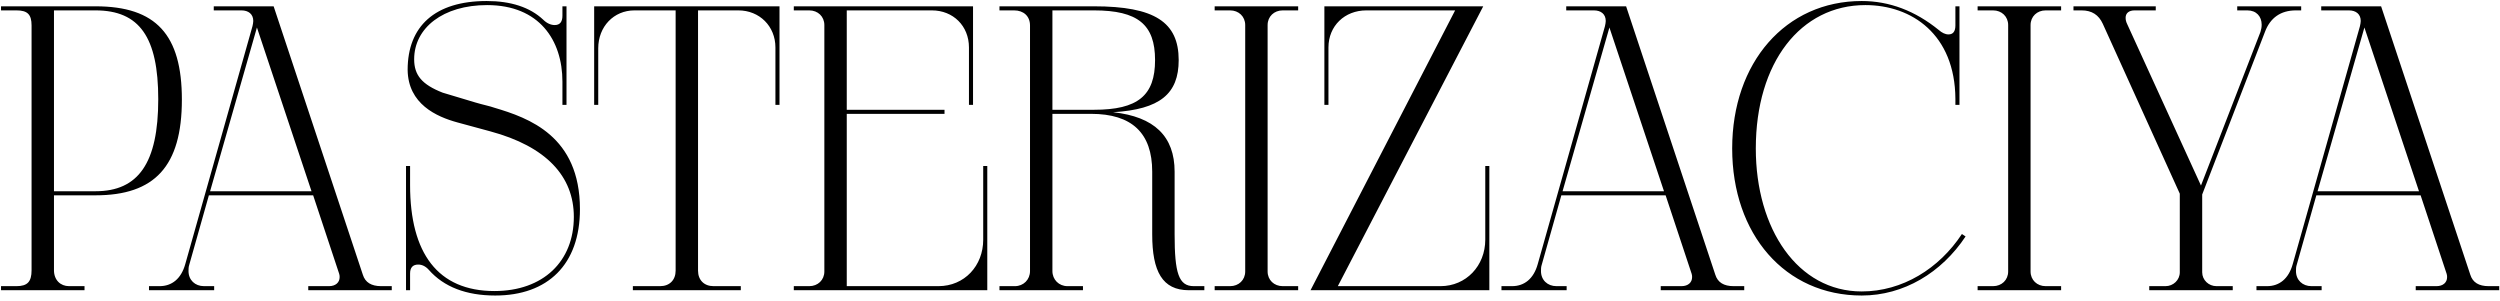
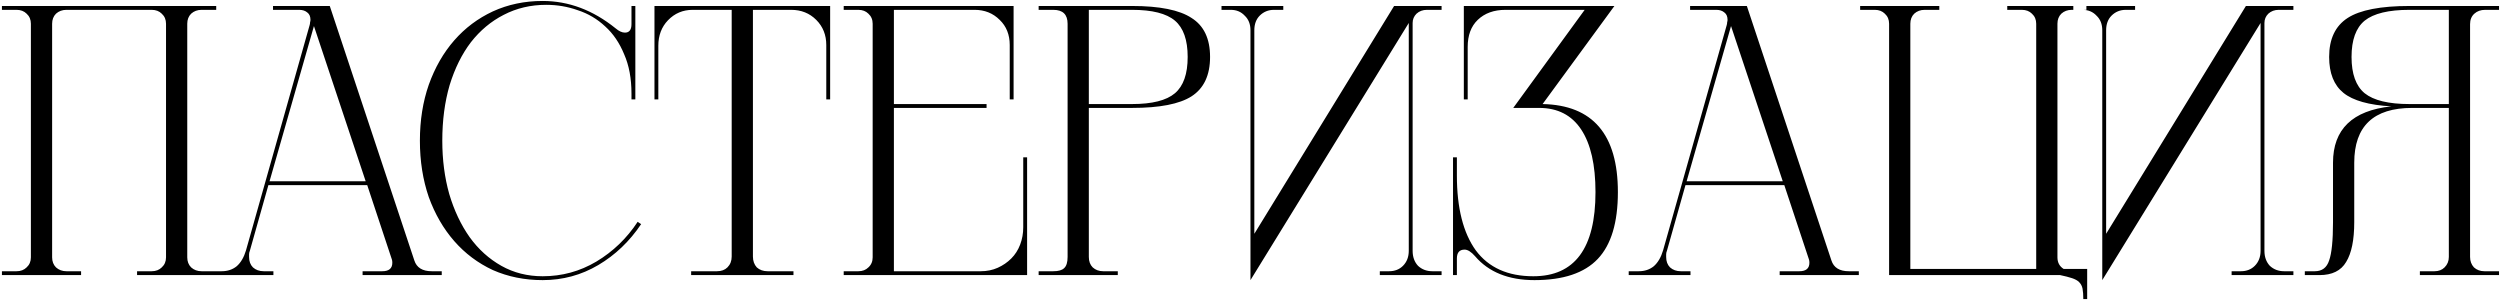
- <svg xmlns="http://www.w3.org/2000/svg" width="491" height="59" viewBox="0 0 491 59" fill="none">
-   <path d="M0.2 1.24V2.04H3.24C5.4 2.04 6.2 2.84 6.2 5V53.08C6.2 55.32 5.4 56.2 3.24 56.2H0.2V57H16.6V56.2H13.56C11.88 56.2 10.6 55 10.6 53.08V38.36H18.76C30.36 38.36 35.72 32.68 35.72 19.56C35.72 6.84 30.68 1.24 18.76 1.24H0.2ZM10.6 37.56V2.04H18.76C27.4 2.04 31.08 7.32 31.08 19.48C31.08 32.04 27.16 37.56 18.76 37.56H10.6ZM76.942 56.2H74.862C72.942 56.2 71.743 55.48 71.263 53.96L53.742 1.24H41.983V2.04H47.422C48.782 2.04 49.742 2.76 49.742 4.12C49.742 4.44 49.663 4.76 49.583 5.16L36.383 51.88C35.583 54.76 33.742 56.2 31.343 56.2H29.262V57H42.062V56.2H40.062C38.303 56.2 37.023 55 37.023 53.24C37.023 52.84 37.023 52.44 37.182 51.96L41.023 38.36H61.502L66.623 53.8C66.703 54.04 66.703 54.28 66.703 54.44C66.703 55.48 65.903 56.2 64.623 56.2H60.542V57H76.942V56.2ZM61.182 37.56H41.263L50.462 5.4L61.182 37.56ZM97.101 21.16C96.221 20.84 94.941 20.6 93.341 20.12L86.941 18.2C82.861 16.6 81.341 14.76 81.341 11.64C81.341 5.48 87.021 1 95.661 1C105.901 1 110.461 7.88 110.461 16.04V20.6H111.261V1.24H110.461V3.08C110.461 4.28 109.981 4.92 108.941 4.92C108.221 4.92 107.421 4.6 106.701 3.88C104.061 1.4 100.301 0.2 95.581 0.2C85.421 0.2 80.061 5.16 80.061 13.72C80.141 20.44 85.741 22.92 89.821 24.04L96.301 25.8C107.261 28.76 112.701 34.6 112.701 42.6C112.701 51.32 106.701 57.16 97.101 57.16C85.981 57.16 80.541 49.72 80.541 36.36V32.6H79.741V57H80.541V53.72C80.541 52.52 81.101 51.96 82.141 51.96C82.861 51.96 83.581 52.28 84.221 53C87.181 56.36 91.581 58.04 97.261 58.04C107.581 58.04 113.901 51.96 113.901 41.08C113.901 26.68 103.821 23.16 97.101 21.16ZM153.094 1.24H116.694V20.6H117.494V9.48C117.494 5.24 120.534 2.04 124.614 2.04H132.694V53.16C132.694 55 131.494 56.2 129.654 56.2H124.294V57H145.494V56.2H140.134C138.294 56.2 137.094 55 137.094 53.16V2.04H145.014C149.174 2.04 152.294 5.16 152.294 9.32V20.6H153.094V1.24ZM193.903 32.6H193.103V47.08C193.103 52.2 189.423 56.2 184.303 56.2H166.303V22.36H185.503V21.56H166.303V2.04H183.023C187.183 2.04 190.303 5.08 190.303 9.32V20.6H191.103V1.24H155.903V2.04H158.943C160.623 2.04 161.903 3.24 161.903 4.92V53.32C161.903 55 160.623 56.2 158.943 56.2H155.903V57H193.903V32.6ZM236.534 56.2H234.454C231.494 56.2 230.694 53.64 230.694 46.04V33.72C230.694 26.76 226.694 22.92 218.614 22.04C227.814 21.48 231.494 18.44 231.494 11.8C231.494 4.36 226.774 1.24 214.854 1.24H196.294V2.04H199.174C201.014 2.04 202.294 3.16 202.294 5V53.24C202.294 54.92 201.014 56.2 199.334 56.2H196.294V57H212.694V56.2H209.654C207.974 56.2 206.694 54.92 206.694 53.24V22.36H214.294C222.294 22.36 226.294 26.12 226.294 33.72V46.04C226.294 53.32 228.294 57 233.494 57H236.534V56.2ZM206.694 21.56V2.04H214.854C223.494 2.04 226.854 4.84 226.854 11.8C226.854 18.76 223.494 21.56 214.854 21.56H206.694ZM254.959 2.04V1.24H238.559V2.04H241.599C243.279 2.04 244.559 3.24 244.559 4.92V53.32C244.559 55 243.279 56.2 241.599 56.2H238.559V57H254.959V56.2H251.919C250.239 56.2 248.959 55 248.959 53.32V4.92C248.959 3.24 250.239 2.04 251.919 2.04H254.959ZM292.508 32.6H291.708V47.08C291.708 52.2 287.948 56.2 282.908 56.2H262.748L291.308 1.24H260.108V20.6H260.908V9.32C260.908 5.08 264.108 2.04 268.348 2.04H285.788L257.388 57H292.508V32.6ZM342.568 56.2H340.488C338.568 56.2 337.368 55.48 336.888 53.96L319.368 1.24H307.608V2.04H313.048C314.408 2.04 315.368 2.76 315.368 4.12C315.368 4.44 315.288 4.76 315.208 5.16L302.008 51.88C301.208 54.76 299.368 56.2 296.968 56.2H294.888V57H307.688V56.2H305.688C303.928 56.2 302.648 55 302.648 53.24C302.648 52.84 302.648 52.44 302.808 51.96L306.648 38.36H327.128L332.248 53.8C332.328 54.04 332.328 54.28 332.328 54.44C332.328 55.48 331.528 56.2 330.248 56.2H326.168V57H342.568V56.2ZM326.808 37.56H306.888L316.088 5.4L326.808 37.56ZM385.32 45.96C380.84 52.76 373.64 57.24 365.64 57.24C353.08 57.24 344.84 45 344.84 29.16C344.84 12.28 353.64 1 366.36 1C375.48 1 383.96 6.76 384.04 19.4V20.6H384.84V1.24H384.04V5C384.04 6.2 383.56 6.76 382.68 6.76C382.04 6.76 381.4 6.44 380.76 5.88C376.12 2.12 371.08 0.2 365.64 0.2C350.68 0.2 340.2 12.28 340.2 29.16C340.2 46.04 350.6 58.04 365.64 58.04C373.88 58.04 381.32 53.56 386.04 46.44L385.32 45.96ZM404.803 2.04V1.24H388.403V2.04H391.443C393.123 2.04 394.403 3.24 394.403 4.92V53.32C394.403 55 393.123 56.2 391.443 56.2H388.403V57H404.803V56.2H401.763C400.083 56.2 398.803 55 398.803 53.32V4.92C398.803 3.24 400.083 2.04 401.763 2.04H404.803ZM451.951 1.24H439.391V2.04H441.391C443.151 2.04 444.191 3.24 444.191 4.84C444.191 5.32 444.111 5.8 443.951 6.28L432.271 36.44L417.791 4.76C417.551 4.28 417.471 3.88 417.471 3.48C417.471 2.6 418.111 2.04 419.231 2.04H423.391V1.24H407.231V2.04H408.831C410.831 2.04 412.191 2.92 412.991 4.68L428.111 38.04V53.48C428.111 55 426.831 56.2 425.311 56.2H422.111V57H438.511V56.2H435.311C433.791 56.2 432.511 55 432.511 53.48V38.2L444.831 6.28C445.871 3.48 447.951 2.04 450.911 2.04H451.951V1.24ZM490.849 56.2H488.769C486.849 56.2 485.649 55.48 485.169 53.96L467.649 1.24H455.889V2.04H461.329C462.689 2.04 463.649 2.76 463.649 4.12C463.649 4.44 463.569 4.76 463.489 5.16L450.289 51.88C449.489 54.76 447.649 56.2 445.249 56.2H443.169V57H455.969V56.2H453.969C452.209 56.2 450.929 55 450.929 53.24C450.929 52.84 450.929 52.44 451.089 51.96L454.929 38.36H475.409L480.529 53.8C480.609 54.04 480.609 54.28 480.609 54.44C480.609 55.48 479.809 56.2 478.529 56.2H474.449V57H490.849V56.2ZM475.089 37.56H455.169L464.369 5.4L475.089 37.56Z" fill="black" />
+ <svg xmlns="http://www.w3.org/2000/svg" width="518" height="62" viewBox="0 0 518 62" fill="none">
+   <path d="M41.76 2.04C40.907 2.04 40.187 2.307 39.6 2.84C39.067 3.373 38.8 4.067 38.8 4.92V53.32C38.8 54.173 39.067 54.867 39.6 55.4C40.187 55.933 40.907 56.2 41.76 56.2H44.8V57H28.4V56.2H31.44C32.293 56.2 32.987 55.933 33.52 55.4C34.107 54.867 34.4 54.173 34.4 53.32V4.92C34.4 4.067 34.107 3.373 33.52 2.84C32.987 2.307 32.293 2.04 31.44 2.04H13.76C12.907 2.04 12.187 2.307 11.6 2.84C11.067 3.373 10.8 4.067 10.8 4.92V53.32C10.8 54.173 11.067 54.867 11.6 55.4C12.187 55.933 12.907 56.2 13.76 56.2H16.8V57H0.4V56.2H3.44C4.293 56.2 4.987 55.933 5.52 55.4C6.107 54.867 6.4 54.173 6.4 53.32V4.92C6.4 4.067 6.107 3.373 5.52 2.84C4.987 2.307 4.293 2.04 3.44 2.04H0.4V1.24H44.8V2.04H41.76ZM91.529 57H75.129V56.2H79.209C80.596 56.2 81.289 55.613 81.289 54.44C81.289 54.173 81.263 53.96 81.209 53.8L76.089 38.36H55.609L51.769 51.96C51.663 52.227 51.609 52.467 51.609 52.68C51.609 52.84 51.609 53.027 51.609 53.24C51.609 54.147 51.876 54.867 52.409 55.4C52.996 55.933 53.743 56.2 54.649 56.2H56.649V57H43.849V56.2H45.929C47.156 56.2 48.196 55.853 49.049 55.16C49.903 54.413 50.543 53.32 50.969 51.88L64.169 5.16C64.223 4.947 64.249 4.76 64.249 4.6C64.303 4.44 64.329 4.28 64.329 4.12C64.329 3.427 64.116 2.92 63.689 2.6C63.263 2.227 62.703 2.04 62.009 2.04H56.569V1.24H68.329L85.849 53.96C86.329 55.453 87.529 56.2 89.449 56.2H91.529V57ZM65.049 5.4L55.849 37.56H75.769L65.049 5.4ZM132.843 46.44C130.443 50.013 127.483 52.84 123.963 54.92C120.443 57 116.603 58.04 112.443 58.04C108.71 58.04 105.27 57.347 102.123 55.96C99.03 54.52 96.363 52.52 94.123 49.96C91.883 47.4 90.123 44.36 88.843 40.84C87.617 37.267 87.003 33.373 87.003 29.16C87.003 24.947 87.617 21.08 88.843 17.56C90.123 13.987 91.883 10.92 94.123 8.36C96.363 5.8 99.03 3.8 102.123 2.36C105.27 0.92 108.71 0.2 112.443 0.2C117.83 0.2 122.87 2.093 127.563 5.88C128.256 6.467 128.896 6.76 129.483 6.76C130.39 6.76 130.843 6.173 130.843 5V1.24H131.643V20.6H130.843V19.4C130.843 16.253 130.336 13.533 129.323 11.24C128.363 8.893 127.056 6.973 125.403 5.48C123.75 3.933 121.856 2.813 119.723 2.12C117.643 1.373 115.456 1 113.163 1C109.963 1 107.03 1.693 104.363 3.08C101.75 4.413 99.483 6.307 97.563 8.76C95.697 11.213 94.23 14.173 93.163 17.64C92.15 21.107 91.643 24.947 91.643 29.16C91.643 33.107 92.123 36.787 93.083 40.2C94.097 43.613 95.51 46.6 97.323 49.16C99.136 51.667 101.323 53.64 103.883 55.08C106.443 56.52 109.296 57.24 112.443 57.24C116.443 57.24 120.15 56.227 123.563 54.2C127.03 52.12 129.883 49.373 132.123 45.96L132.843 46.44ZM172.006 20.6H171.206V9.32C171.206 7.24 170.513 5.507 169.126 4.12C167.74 2.733 166.006 2.04 163.926 2.04H156.006V53.16C156.006 54.067 156.273 54.813 156.806 55.4C157.393 55.933 158.14 56.2 159.046 56.2H164.406V57H143.206V56.2H148.566C149.473 56.2 150.193 55.933 150.726 55.4C151.313 54.813 151.606 54.067 151.606 53.16V2.04H143.526C141.5 2.04 139.793 2.76 138.406 4.2C137.073 5.587 136.406 7.347 136.406 9.48V20.6H135.606V1.24H172.006V20.6ZM212.816 57H174.816V56.2H177.856C178.709 56.2 179.402 55.933 179.936 55.4C180.522 54.867 180.816 54.173 180.816 53.32V4.92C180.816 4.067 180.522 3.373 179.936 2.84C179.402 2.307 178.709 2.04 177.856 2.04H174.816V1.24H210.016V20.6H209.216V9.32C209.216 7.187 208.522 5.453 207.136 4.12C205.749 2.733 204.016 2.04 201.936 2.04H185.216V21.56H204.416V22.36H185.216V56.2H203.216C204.496 56.2 205.669 55.96 206.736 55.48C207.802 55 208.736 54.36 209.536 53.56C210.336 52.76 210.949 51.8 211.376 50.68C211.802 49.56 212.016 48.36 212.016 47.08V32.6H212.816V57ZM234.566 1.24C240.273 1.24 244.38 2.067 246.886 3.72C249.446 5.32 250.726 8.013 250.726 11.8C250.726 15.587 249.446 18.307 246.886 19.96C244.38 21.56 240.273 22.36 234.566 22.36H225.606V53.24C225.606 54.147 225.873 54.867 226.406 55.4C226.993 55.933 227.713 56.2 228.566 56.2H231.606V57H215.206V56.2H218.246C219.313 56.2 220.06 55.987 220.486 55.56C220.966 55.133 221.206 54.36 221.206 53.24V4.92C221.206 3 220.22 2.04 218.246 2.04H215.206V1.24H234.566ZM234.566 21.56C238.726 21.56 241.686 20.813 243.446 19.32C245.206 17.827 246.086 15.32 246.086 11.8C246.086 8.28 245.206 5.773 243.446 4.28C241.686 2.787 238.726 2.04 234.566 2.04H225.606V21.56H234.566ZM253.097 2.04H255.017C256.19 2.04 257.15 2.44 257.897 3.24C258.697 3.987 259.097 5 259.097 6.28V58.04L291.897 4.76V51.96C291.897 53.24 291.497 54.28 290.697 55.08C289.95 55.827 288.99 56.2 287.817 56.2H285.897V57H298.697V56.2H296.777C295.604 56.2 294.617 55.827 293.817 55.08C293.07 54.28 292.697 53.24 292.697 51.96V4.76C292.697 4.013 292.964 3.373 293.497 2.84C294.084 2.307 294.804 2.04 295.657 2.04H298.697V1.24H288.857L259.897 48.44V6.28C259.897 5 260.27 3.987 261.017 3.24C261.817 2.44 262.804 2.04 263.977 2.04H265.897V1.24H253.097V2.04ZM319.626 21.56C330.026 21.773 335.226 27.853 335.226 39.8C335.226 46.093 333.839 50.707 331.066 53.64C328.292 56.573 323.919 58.04 317.946 58.04C312.559 58.04 308.452 56.387 305.626 53.08C304.826 52.173 304.106 51.72 303.466 51.72C302.399 51.72 301.866 52.333 301.866 53.56V57H301.066V32.6H301.866V36.36C301.866 43.08 303.172 48.253 305.786 51.88C308.452 55.453 312.426 57.24 317.706 57.24C326.292 57.24 330.586 51.427 330.586 39.8C330.586 34.147 329.599 29.827 327.626 26.84C325.652 23.853 322.746 22.36 318.906 22.36H313.546L328.346 2.04H311.946C309.546 2.04 307.626 2.733 306.186 4.12C304.799 5.453 304.106 7.32 304.106 9.72V20.6H303.306V1.24H334.506L319.626 21.56ZM385.148 57H368.748V56.2H372.828C374.215 56.2 374.908 55.613 374.908 54.44C374.908 54.173 374.881 53.96 374.828 53.8L369.708 38.36H349.228L345.388 51.96C345.281 52.227 345.228 52.467 345.228 52.68C345.228 52.84 345.228 53.027 345.228 53.24C345.228 54.147 345.495 54.867 346.028 55.4C346.615 55.933 347.361 56.2 348.268 56.2H350.268V57H337.468V56.2H339.548C340.775 56.2 341.815 55.853 342.668 55.16C343.521 54.413 344.161 53.32 344.588 51.88L357.788 5.16C357.841 4.947 357.868 4.76 357.868 4.6C357.921 4.44 357.948 4.28 357.948 4.12C357.948 3.427 357.735 2.92 357.308 2.6C356.881 2.227 356.321 2.04 355.628 2.04H350.188V1.24H361.948L379.468 53.96C379.948 55.453 381.148 56.2 383.068 56.2H385.148V57ZM358.668 5.4L349.468 37.56H369.388L358.668 5.4ZM429.262 2.04C428.409 2.04 427.689 2.307 427.102 2.84C426.569 3.373 426.302 4.067 426.302 4.92V53.32C426.302 54.387 426.729 55.187 427.582 55.72H432.462V61.96H431.662C431.662 61.107 431.609 60.387 431.502 59.8C431.395 59.267 431.155 58.813 430.782 58.44C430.462 58.12 429.982 57.853 429.342 57.64C428.702 57.427 427.875 57.213 426.862 57H391.422V4.92C391.422 4.067 391.129 3.373 390.542 2.84C390.009 2.307 389.315 2.04 388.462 2.04H385.422V1.24H401.822V2.04H398.782C397.929 2.04 397.209 2.307 396.622 2.84C396.089 3.373 395.822 4.067 395.822 4.92V55.72H421.902V4.92C421.902 4.067 421.609 3.373 421.022 2.84C420.489 2.307 419.795 2.04 418.942 2.04H415.902V1.24H432.302V2.04H429.262ZM429.591 2.04H431.511C432.684 2.04 433.644 2.44 434.391 3.24C435.191 3.987 435.591 5 435.591 6.28V58.04L468.391 4.76V51.96C468.391 53.24 467.991 54.28 467.191 55.08C466.444 55.827 465.484 56.2 464.311 56.2H462.391V57H475.191V56.2H473.271C472.097 56.2 471.111 55.827 470.311 55.08C469.564 54.28 469.191 53.24 469.191 51.96V4.76C469.191 4.013 469.457 3.373 469.991 2.84C470.577 2.307 471.297 2.04 472.151 2.04H475.191V1.24H465.351L436.391 48.44V6.28C436.391 5 436.764 3.987 437.511 3.24C438.311 2.44 439.297 2.04 440.471 2.04H442.391V1.24H429.591V2.04ZM477.559 57H480.599C483.213 57 485.053 56.093 486.119 54.28C487.239 52.467 487.799 49.72 487.799 46.04V33.72C487.799 26.147 491.799 22.36 499.799 22.36H507.399V53.24C507.399 54.093 507.106 54.813 506.519 55.4C505.986 55.933 505.293 56.2 504.439 56.2H501.399V57H517.799V56.2H514.759C513.906 56.2 513.186 55.933 512.599 55.4C512.066 54.813 511.799 54.093 511.799 53.24V5C511.799 4.093 512.093 3.373 512.679 2.84C513.266 2.307 514.013 2.04 514.919 2.04H517.799V1.24H499.239C493.266 1.24 488.999 2.067 486.439 3.72C483.879 5.373 482.599 8.067 482.599 11.8C482.599 15.16 483.586 17.64 485.559 19.24C487.533 20.84 490.839 21.773 495.479 22.04C487.426 22.893 483.399 26.787 483.399 33.72V46.04C483.399 49.827 483.133 52.467 482.599 53.96C482.119 55.453 481.133 56.2 479.639 56.2H477.559V57ZM499.239 21.56C494.919 21.56 491.826 20.813 489.959 19.32C488.146 17.827 487.239 15.32 487.239 11.8C487.239 8.28 488.146 5.773 489.959 4.28C491.826 2.787 494.919 2.04 499.239 2.04H507.399V21.56H499.239Z" fill="black" />
</svg>
